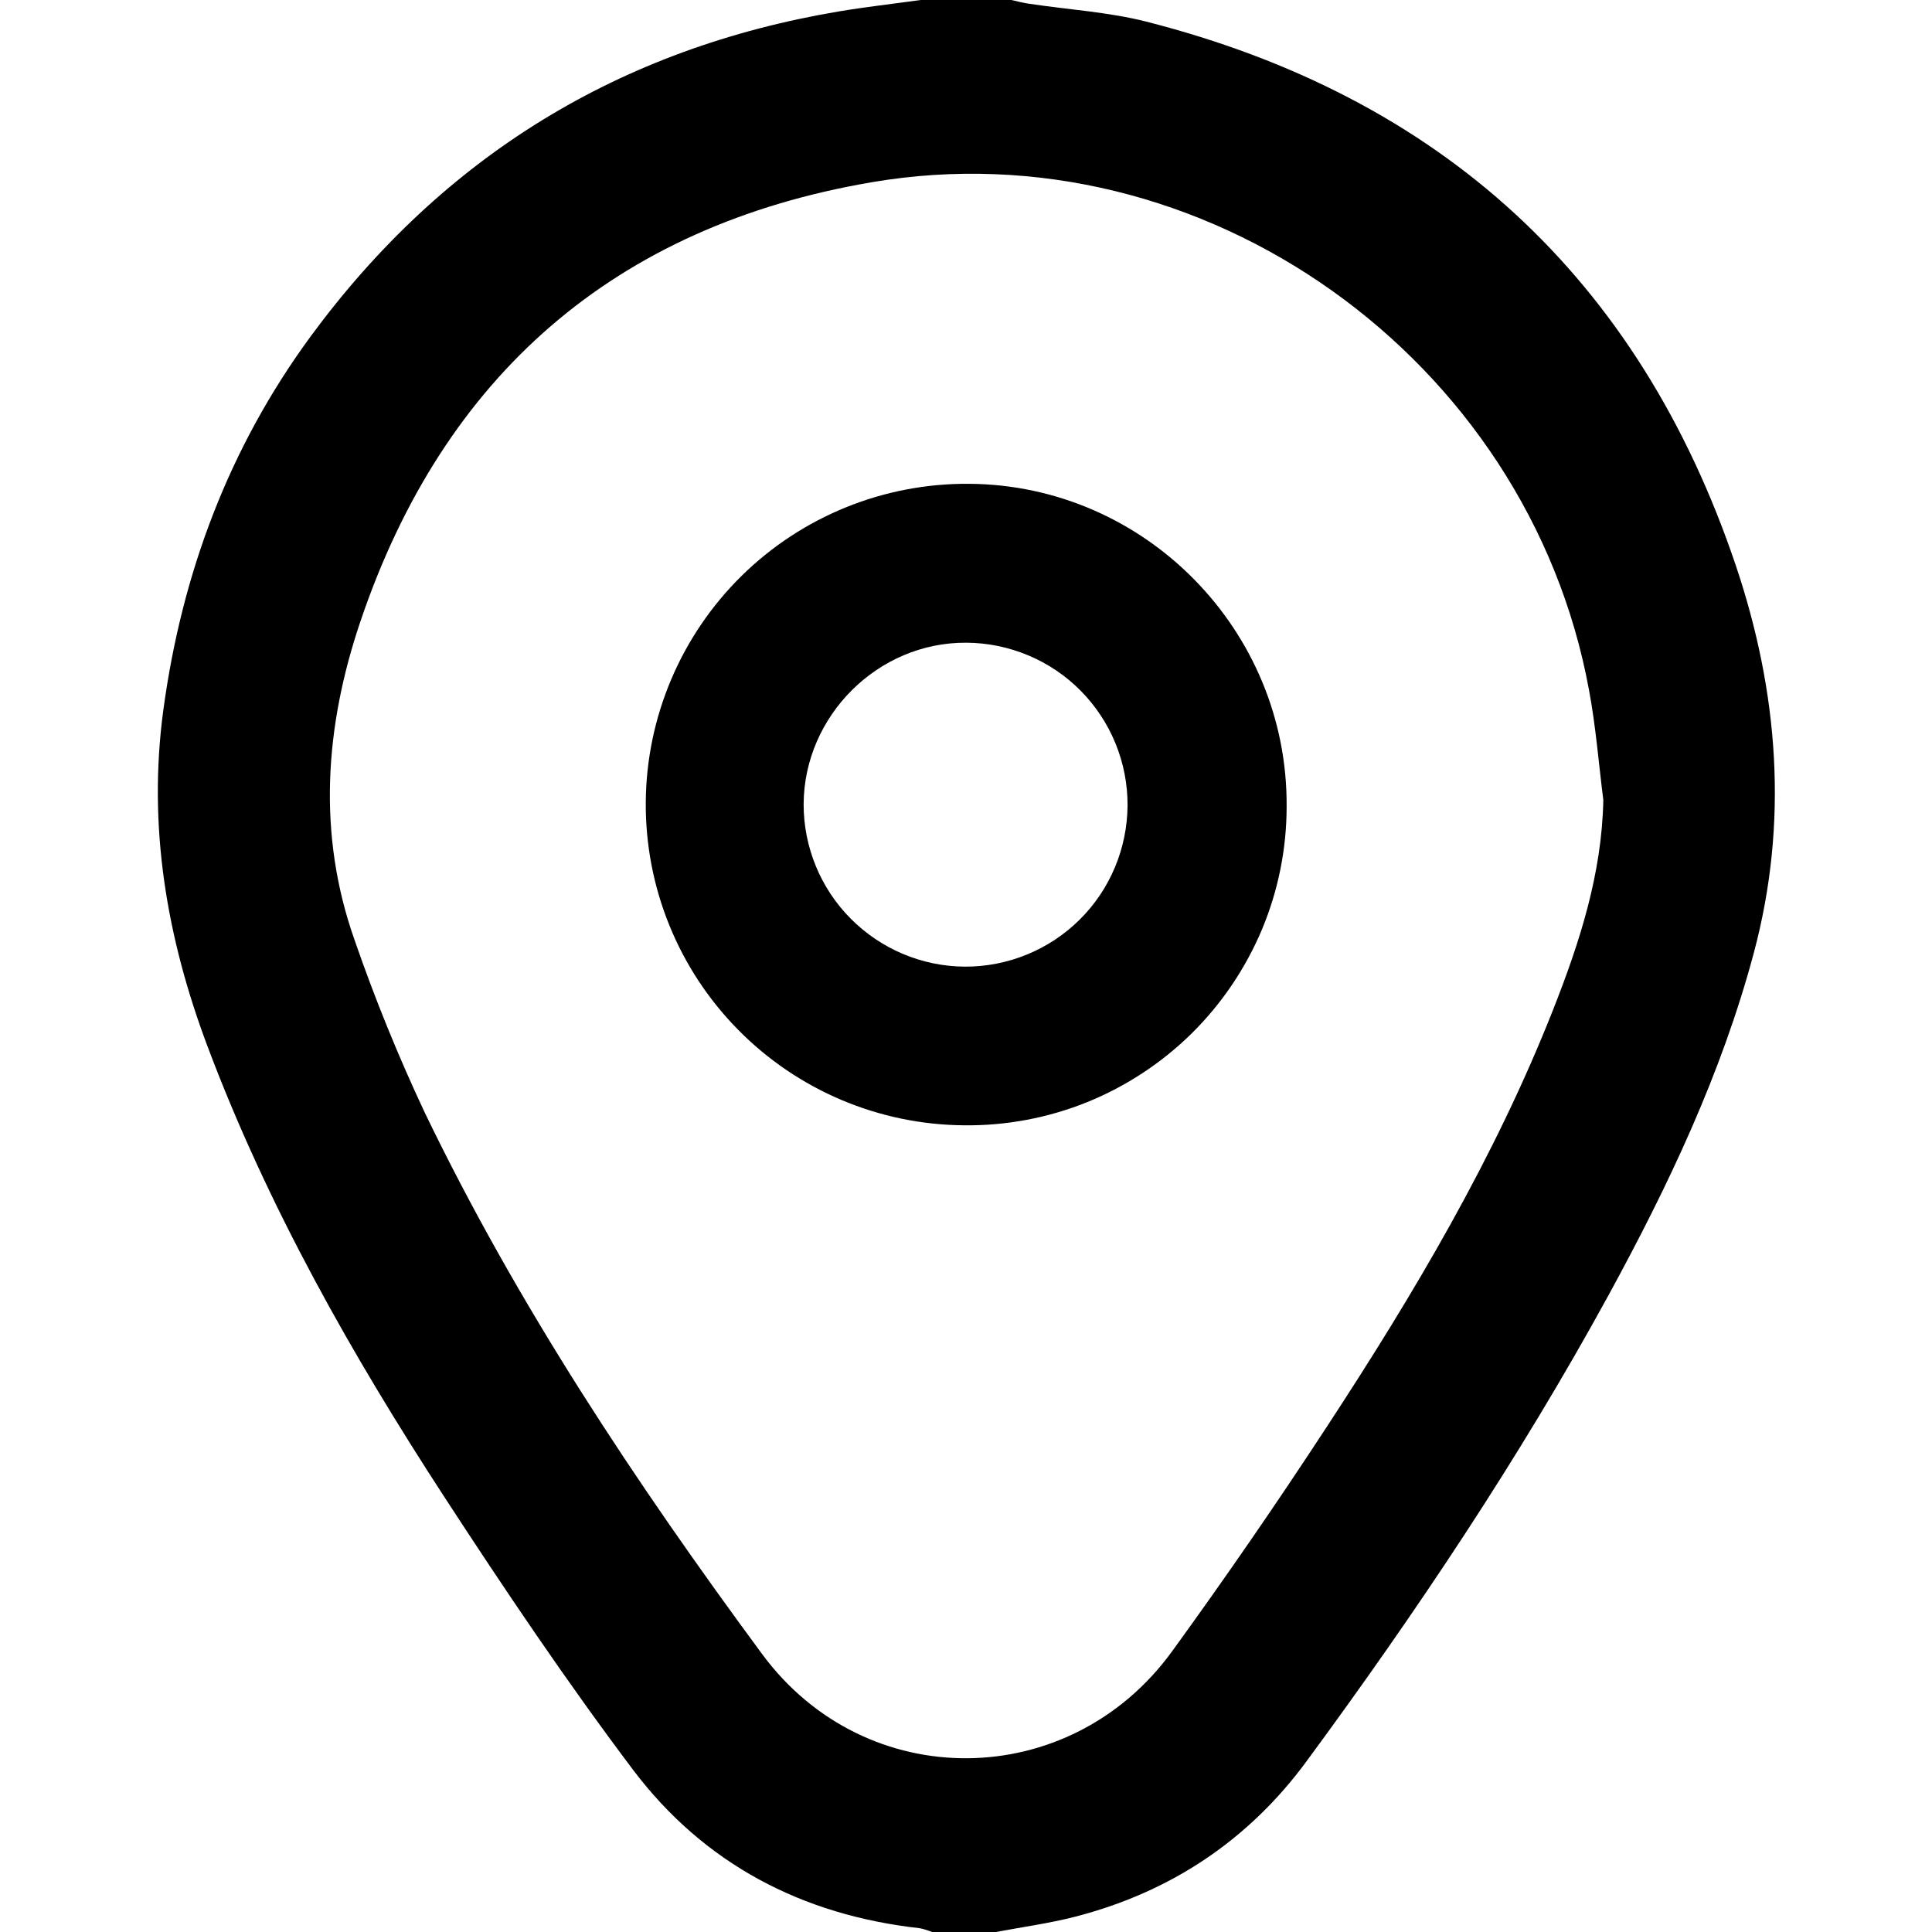
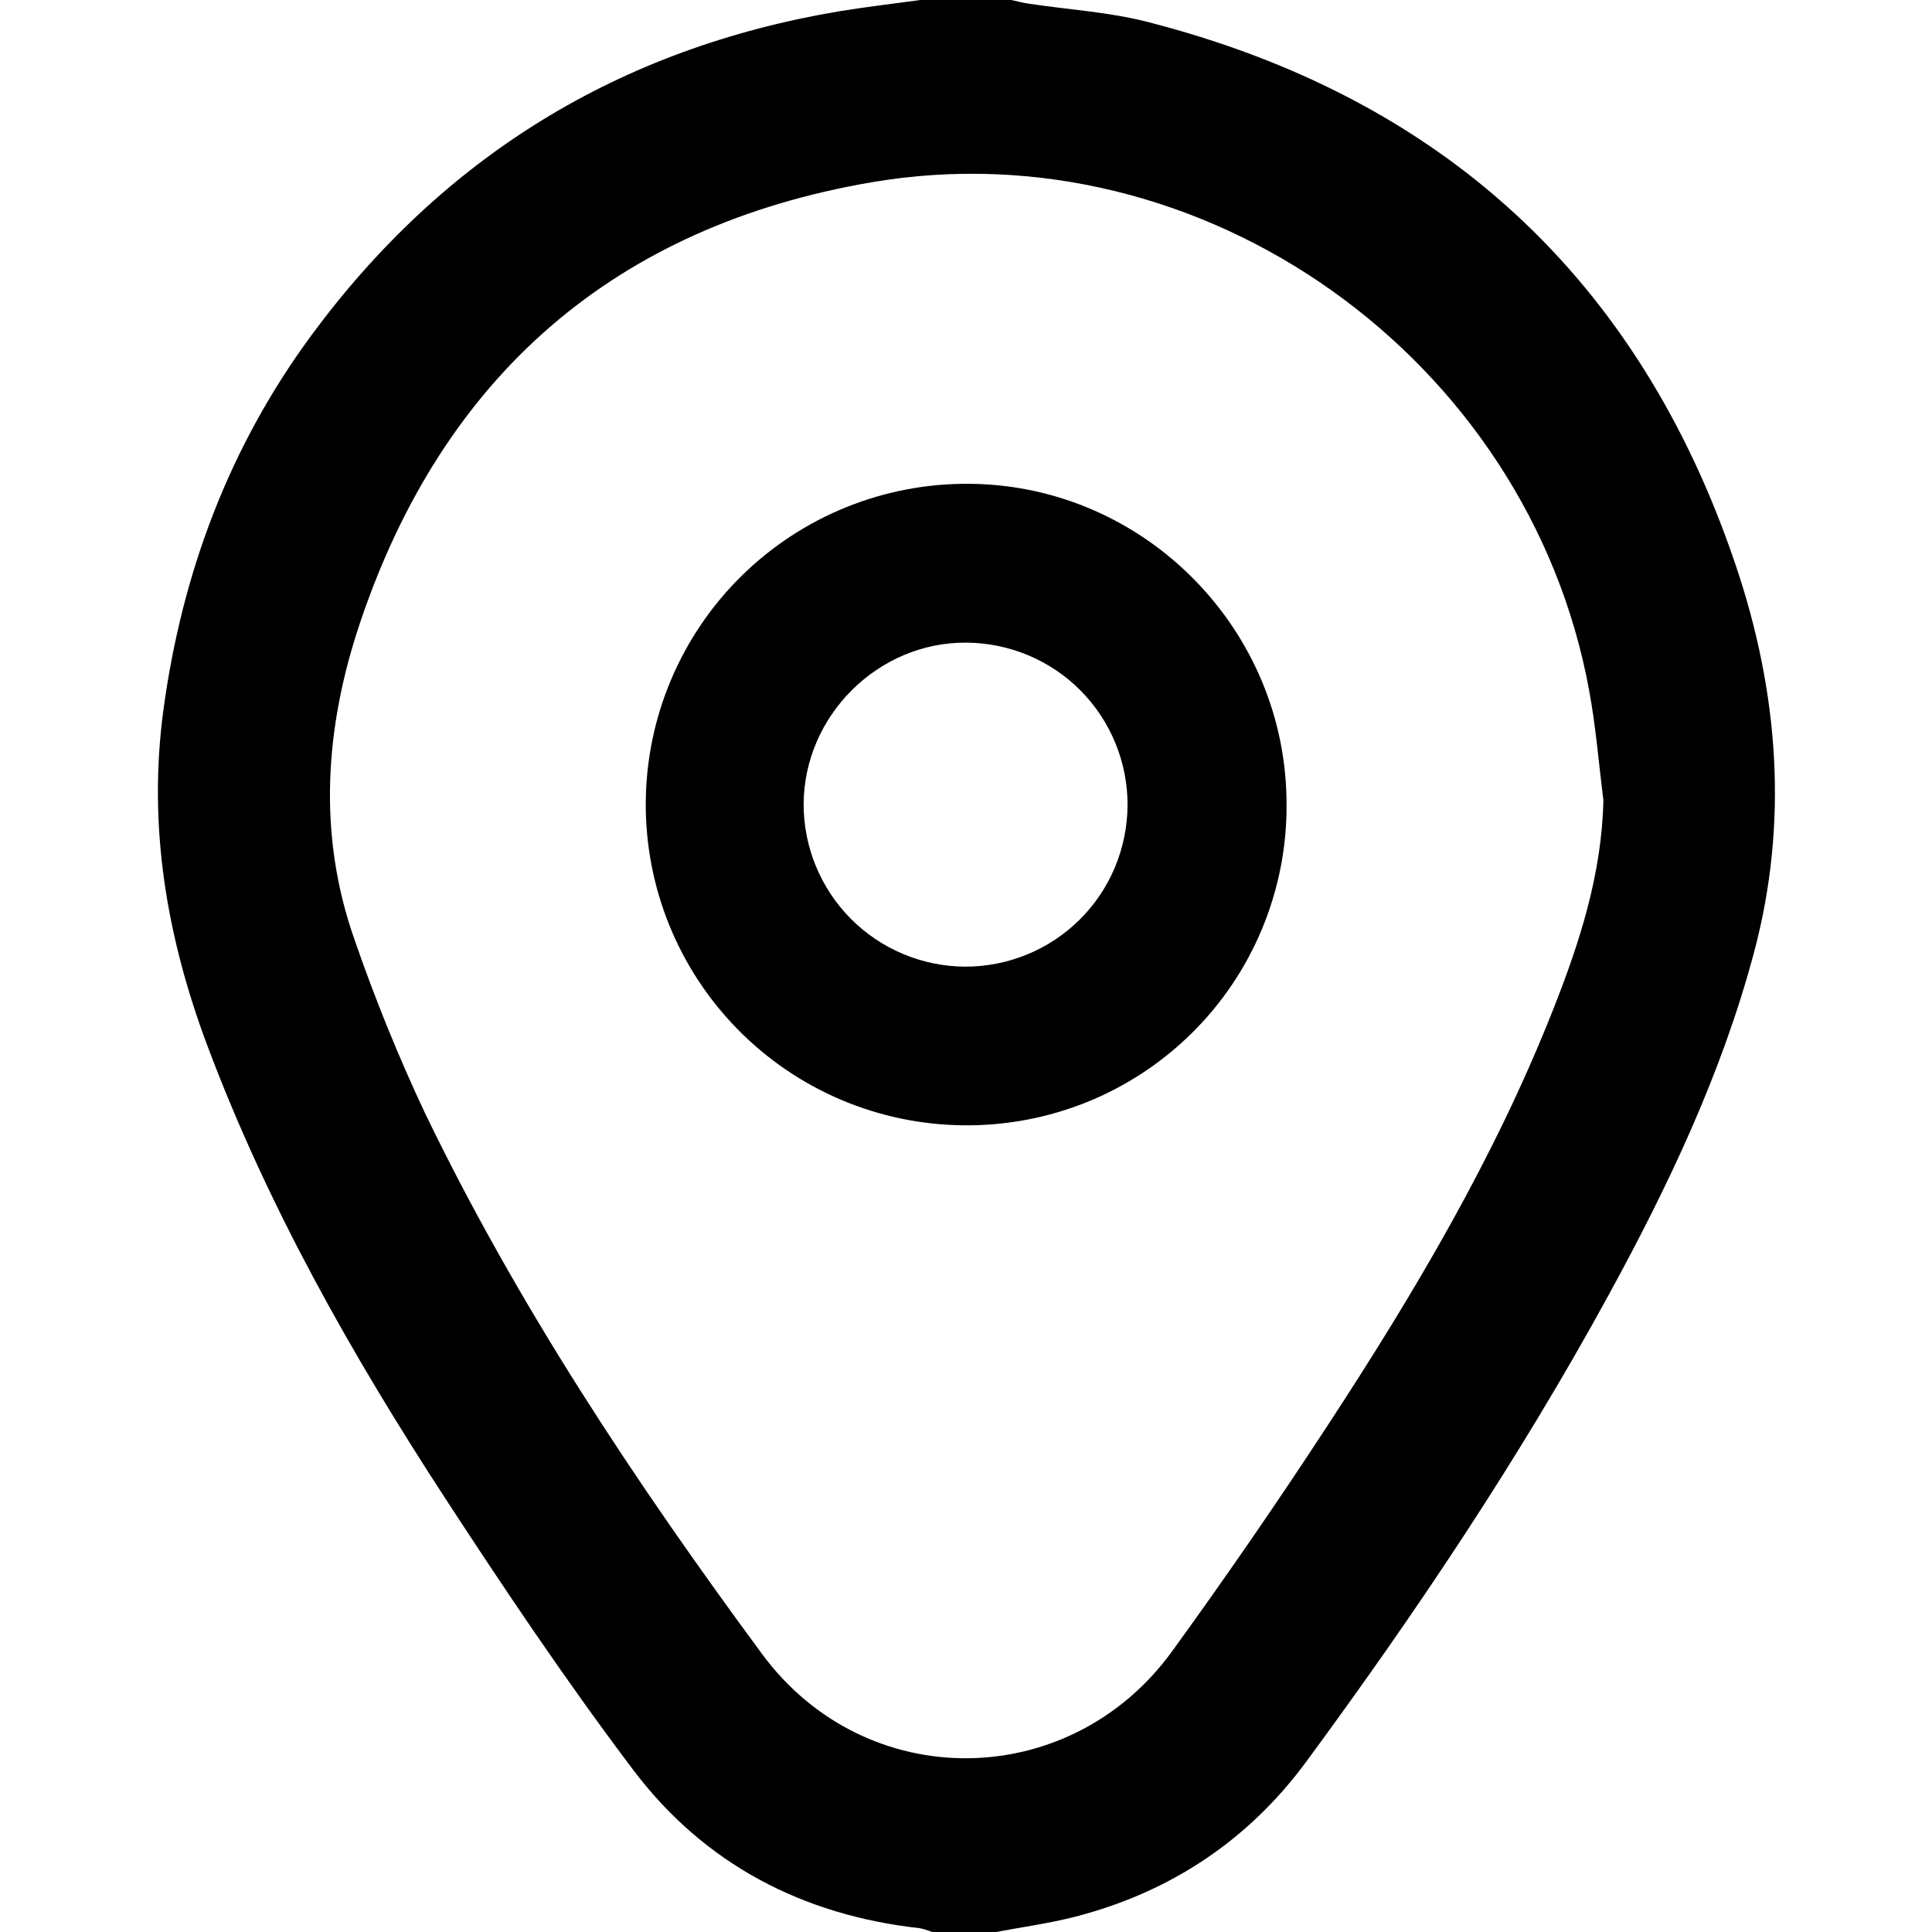
- <svg xmlns="http://www.w3.org/2000/svg" width="24" height="24" viewBox="0 0 24 24" fill="none">
-   <path d="M11.438 0H12.563C12.638 0.016 12.712 0.037 12.788 0.047C13.273 0.12 13.769 0.149 14.241 0.269C17.895 1.201 20.358 3.45 21.563 7.025C22.092 8.596 22.221 10.213 21.786 11.839C21.385 13.339 20.723 14.732 19.982 16.089C18.876 18.111 17.597 20.023 16.232 21.877C15.509 22.861 14.54 23.505 13.356 23.81C13.033 23.893 12.7 23.938 12.372 24H11.578C11.529 23.98 11.478 23.964 11.426 23.953C9.964 23.791 8.745 23.153 7.863 21.984C7.038 20.889 6.27 19.747 5.52 18.596C4.366 16.823 3.326 14.987 2.577 12.996C2.069 11.644 1.834 10.261 2.029 8.82C2.259 7.122 2.844 5.559 3.864 4.172C5.505 1.944 7.692 0.6 10.426 0.141C10.761 0.085 11.1 0.047 11.438 0ZM19.917 9.938C19.859 9.482 19.824 9.023 19.739 8.571C18.985 4.453 14.944 1.56 10.828 2.264C7.641 2.807 5.507 4.663 4.474 7.729C4.037 9.025 3.938 10.362 4.406 11.681C4.658 12.41 4.949 13.124 5.277 13.822C6.43 16.213 7.895 18.416 9.467 20.547C10.754 22.292 13.289 22.266 14.561 20.512C15.225 19.597 15.867 18.665 16.486 17.718C17.564 16.072 18.567 14.383 19.292 12.546C19.622 11.709 19.899 10.858 19.917 9.938Z" fill="black" />
-   <path d="M11.976 13.979C10.919 13.971 9.909 13.544 9.168 12.791C8.426 12.038 8.014 11.021 8.022 9.964C8.03 8.908 8.458 7.898 9.21 7.156C9.963 6.414 10.98 6.002 12.037 6.01C14.221 6.023 15.998 7.829 15.983 10.019C15.983 10.543 15.879 11.062 15.677 11.545C15.474 12.028 15.178 12.467 14.806 12.835C14.433 13.203 13.991 13.494 13.506 13.691C13.02 13.887 12.5 13.985 11.976 13.979ZM11.986 12.008C12.25 12.009 12.512 11.958 12.756 11.858C13.001 11.758 13.223 11.611 13.411 11.425C13.599 11.239 13.748 11.018 13.85 10.774C13.952 10.531 14.005 10.27 14.007 10.005C14.008 9.741 13.957 9.479 13.857 9.235C13.757 8.99 13.61 8.768 13.424 8.58C13.238 8.392 13.017 8.243 12.773 8.141C12.53 8.039 12.268 7.985 12.004 7.984C10.909 7.976 9.988 8.89 9.983 9.991C9.983 10.524 10.193 11.035 10.568 11.412C10.944 11.79 11.453 12.005 11.986 12.008Z" fill="black" />
+ <svg xmlns="http://www.w3.org/2000/svg" fill="none" height="24" viewBox="0 0 24 24" width="24">
+   <g fill="#000">
+     <path d="m11.438 0h1.125c.075.016.149.037.226.047.485.073.981.102 1.453.222 3.653.932 6.117 3.18 7.321 6.756.53 1.571.659 3.188.224 4.814-.401 1.5-1.063 2.893-1.805 4.25-1.105 2.022-2.385 3.934-3.75 5.788-.723.984-1.691 1.627-2.875 1.933-.323.083-.656.128-.984.19h-.794c-.049-.02-.1-.036-.152-.047-1.462-.162-2.681-.8-3.563-1.969-.826-1.095-1.594-2.237-2.344-3.388-1.154-1.773-2.194-3.609-2.942-5.601-.508-1.352-.743-2.734-.548-4.176.23-1.698.814-3.261 1.834-4.648 1.641-2.228 3.829-3.572 6.562-4.031.335-.055.674-.094 1.012-.141zm8.48 9.938c-.058-.456-.094-.915-.178-1.366-.755-4.118-4.795-7.011-8.911-6.308-3.187.544-5.321 2.4-6.354 5.465-.437 1.297-.536 2.633-.068 3.952.252.729.542 1.443.87 2.141 1.153 2.391 2.618 4.594 4.19 6.725 1.287 1.745 3.822 1.719 5.094-.035.664-.916 1.306-1.847 1.925-2.795 1.078-1.646 2.081-3.335 2.806-5.172.331-.836.607-1.688.626-2.608z" />
+     <path d="m11.976 13.979c-1.057-.008-2.067-.435-2.808-1.188-.742-.753-1.154-1.77-1.146-2.826.008-1.057.435-2.067 1.188-2.809.753-.742 1.77-1.154 2.826-1.146 2.184.013 3.961 1.819 3.946 4.009-0.0.524-.105 1.042-.307 1.526-.202.483-.498.922-.871 1.29s-.815.659-1.3.855c-.486.196-1.006.294-1.529.289zm.009-1.971c.264.001.526-.05.771-.15.245-.1.467-.247.655-.433s.337-.407.439-.651.155-.505.157-.769c.001-.264-.05-.526-.15-.771s-.247-.467-.433-.655-.407-.337-.651-.439c-.244-.102-.505-.155-.769-.157-1.095-.008-2.016.906-2.021 2.007-0.0.533.21 1.044.585 1.422.375.378.885.592 1.417.596z" />
+   </g>
</svg>
